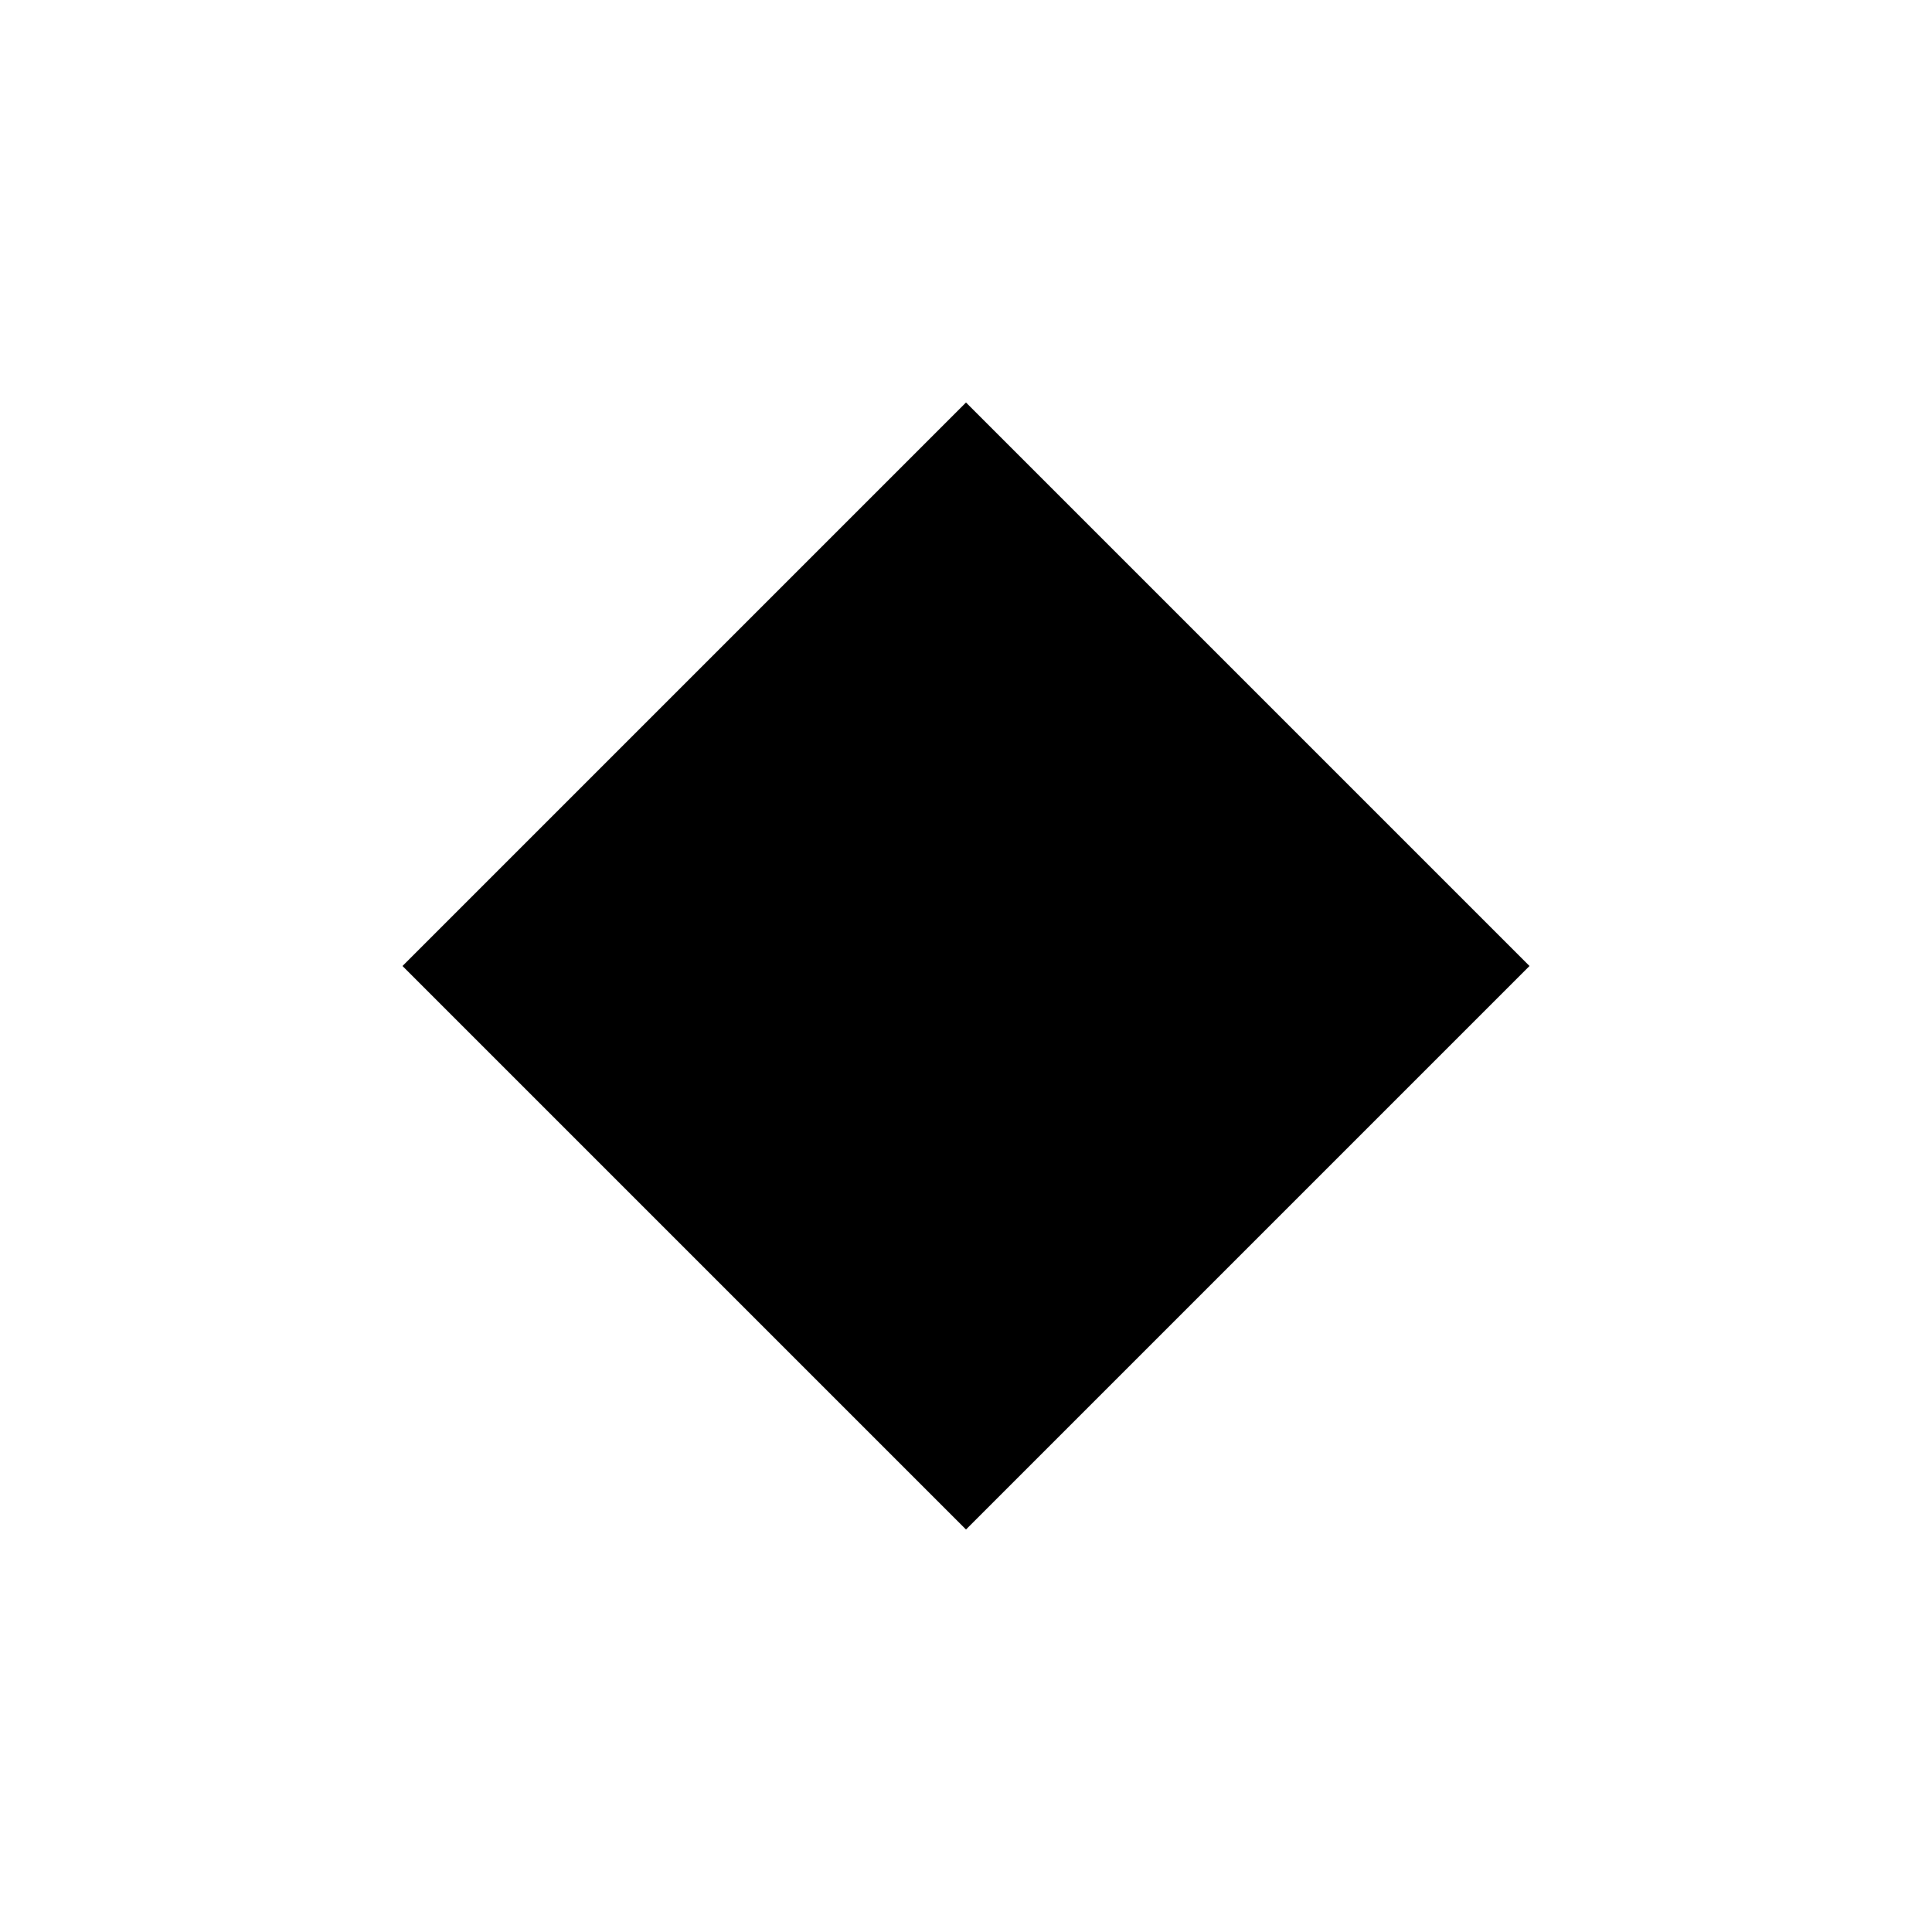
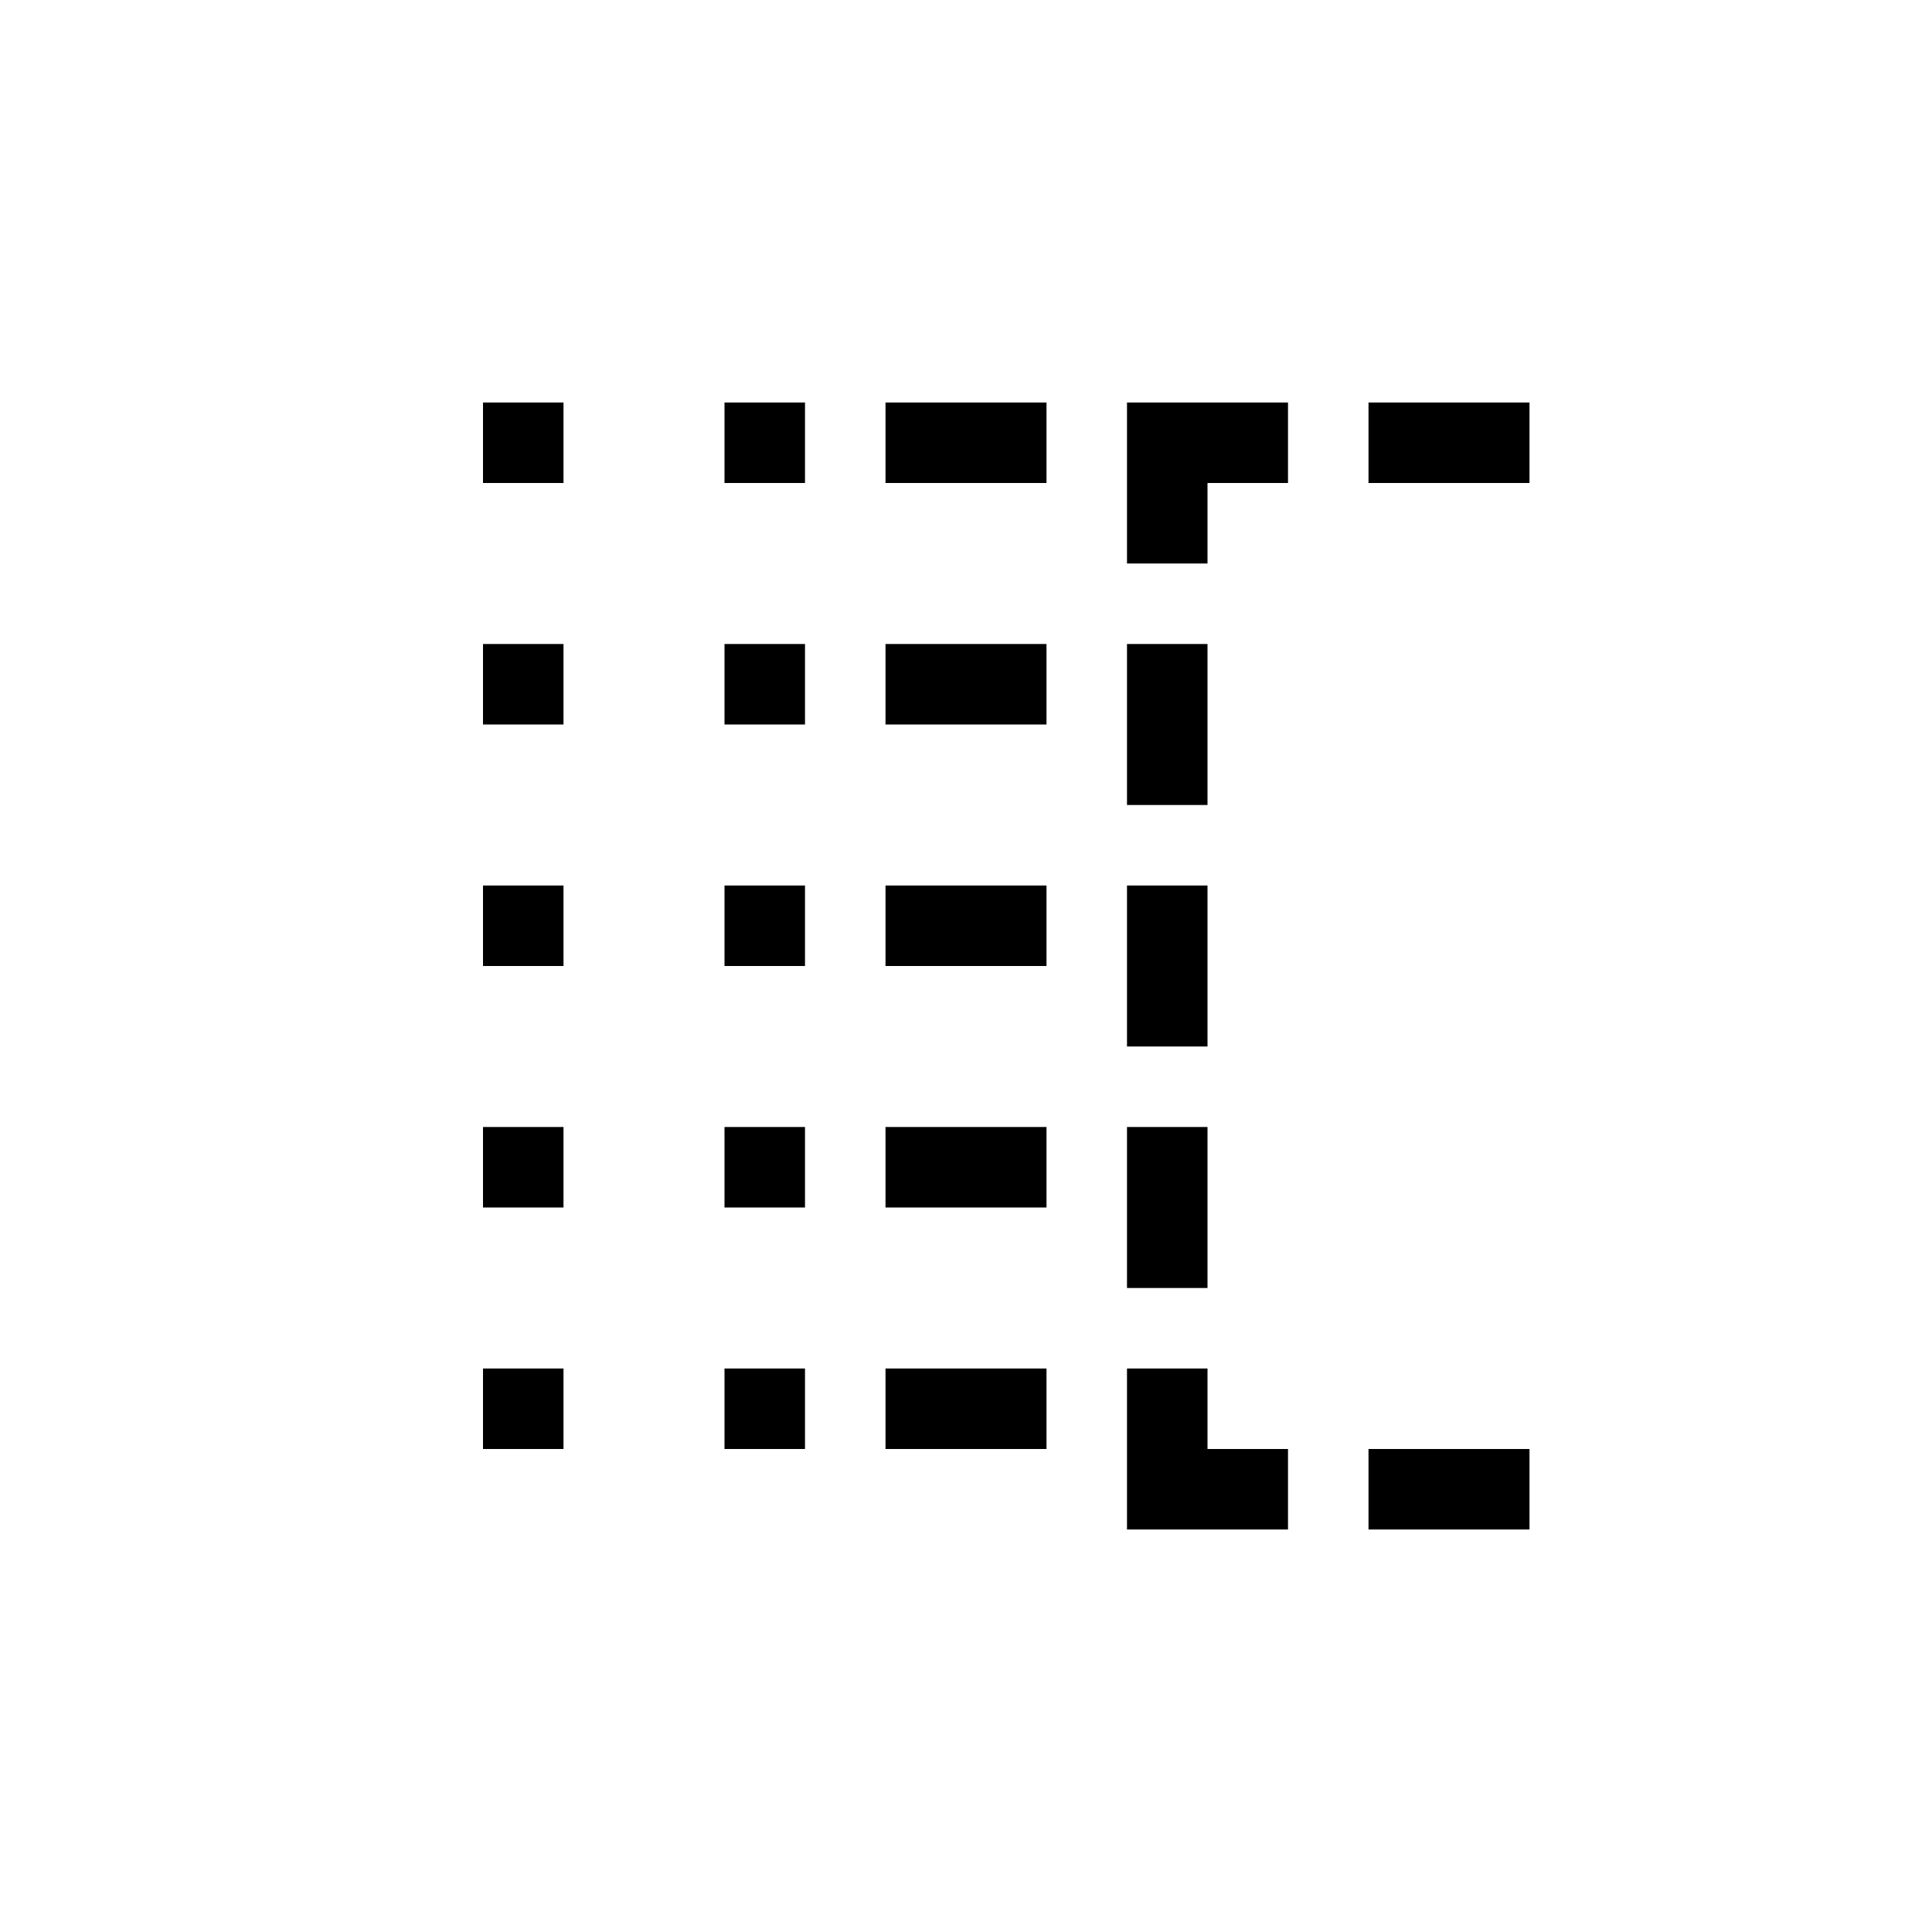
<svg xmlns="http://www.w3.org/2000/svg" xmlns:xlink="http://www.w3.org/1999/xlink" version="1.1" viewBox="0,0,24,24">
  <style>
		.icon { fill: #000; }
	</style>
  <defs>
    <g id="clipFading" transform="translate(4,4)">
-       <path d="M 1,8 l 7,7 7,-7 -7,-7 -7,7 Z" />
+       <path d="M 10,1 l 0,2 1,0 0,-1 1,0 0,-1 -2,0 Z" />
+       <path d="M 10,4 l 0,2 1,0 0,-2 -1,0 Z" />
+       <path d="M 10,7 l 0,2 1,0 0,-2 -1,0 Z" />
+       <path d="M 10,10 l 0,2 1,0 0,-2 -1,0 Z" />
+       <path d="M 10,13 l 0,2 2,0 0,-1 -1,0 0,-1 -1,0 Z" />
+       <path d="M 13,14 l 0,1 2,0 0,-1 -2,0 Z" />
+       <path d="M 13,1 l 0,1 2,0 0,-1 -2,0 Z" />
+       <path d="M 7,1 l 0,1 2,0 0,-1 -2,0 Z" />
+       <path d="M 5,1 l 0,1 1,0 0,-1 -1,0 Z" />
+       <path d="M 2,1 l 0,1 1,0 0,-1 -1,0 Z" />
+       <path d="M 7,4 l 0,1 2,0 0,-1 -2,0 Z" />
+       <path d="M 5,4 l 0,1 1,0 0,-1 -1,0 Z" />
+       <path d="M 2,4 l 0,1 1,0 0,-1 -1,0 Z" />
+       <path d="M 7,7 l 0,1 2,0 0,-1 -2,0 Z" />
+       <path d="M 5,7 l 0,1 1,0 0,-1 -1,0 Z" />
+       <path d="M 2,7 l 0,1 1,0 0,-1 -1,0 Z" />
+       <path d="M 7,10 l 0,1 2,0 0,-1 -2,0 Z" />
+       <path d="M 5,10 l 0,1 1,0 0,-1 -1,0 Z" />
+       <path d="M 2,10 l 0,1 1,0 0,-1 -1,0 Z" />
+       <path d="M 7,13 l 0,1 2,0 0,-1 -2,0 Z" />
+       <path d="M 5,13 l 0,1 1,0 0,-1 -1,0 Z" />
+       <path d="M 2,13 l 0,1 1,0 0,-1 -1,0 Z" />
    </g>
  </defs>
  <use xlink:href="#clipFading" class="icon" />
</svg>
